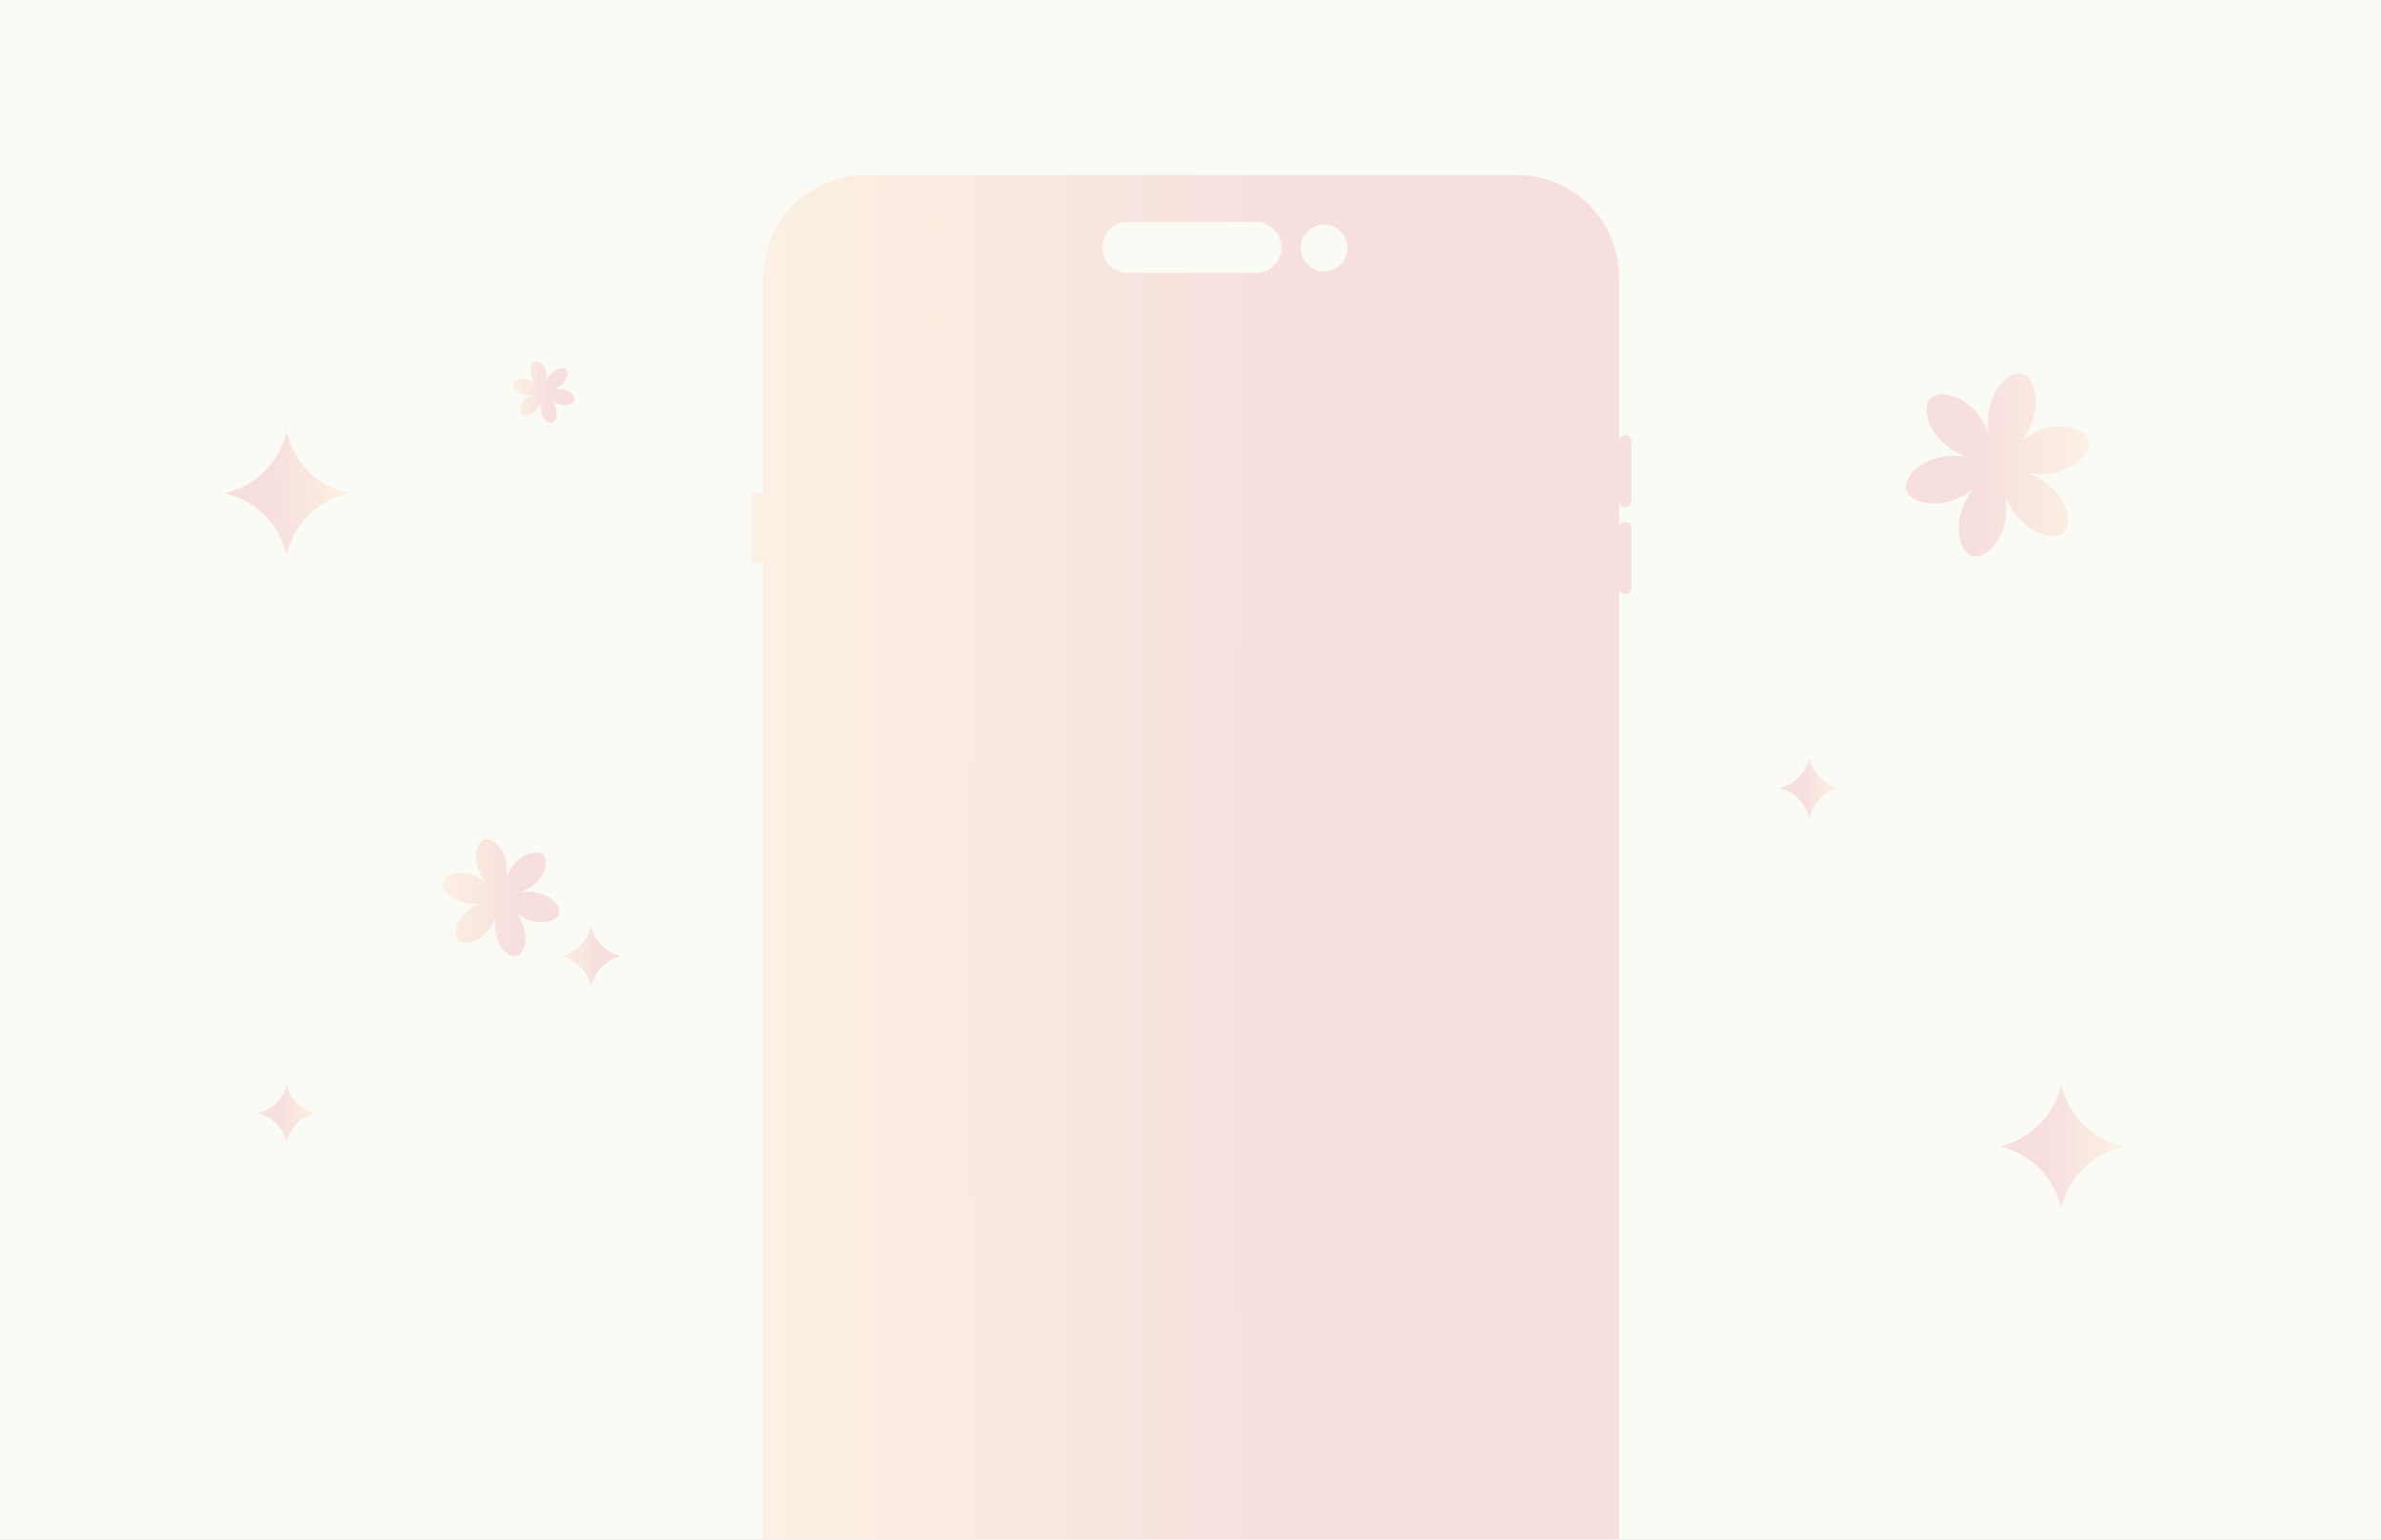
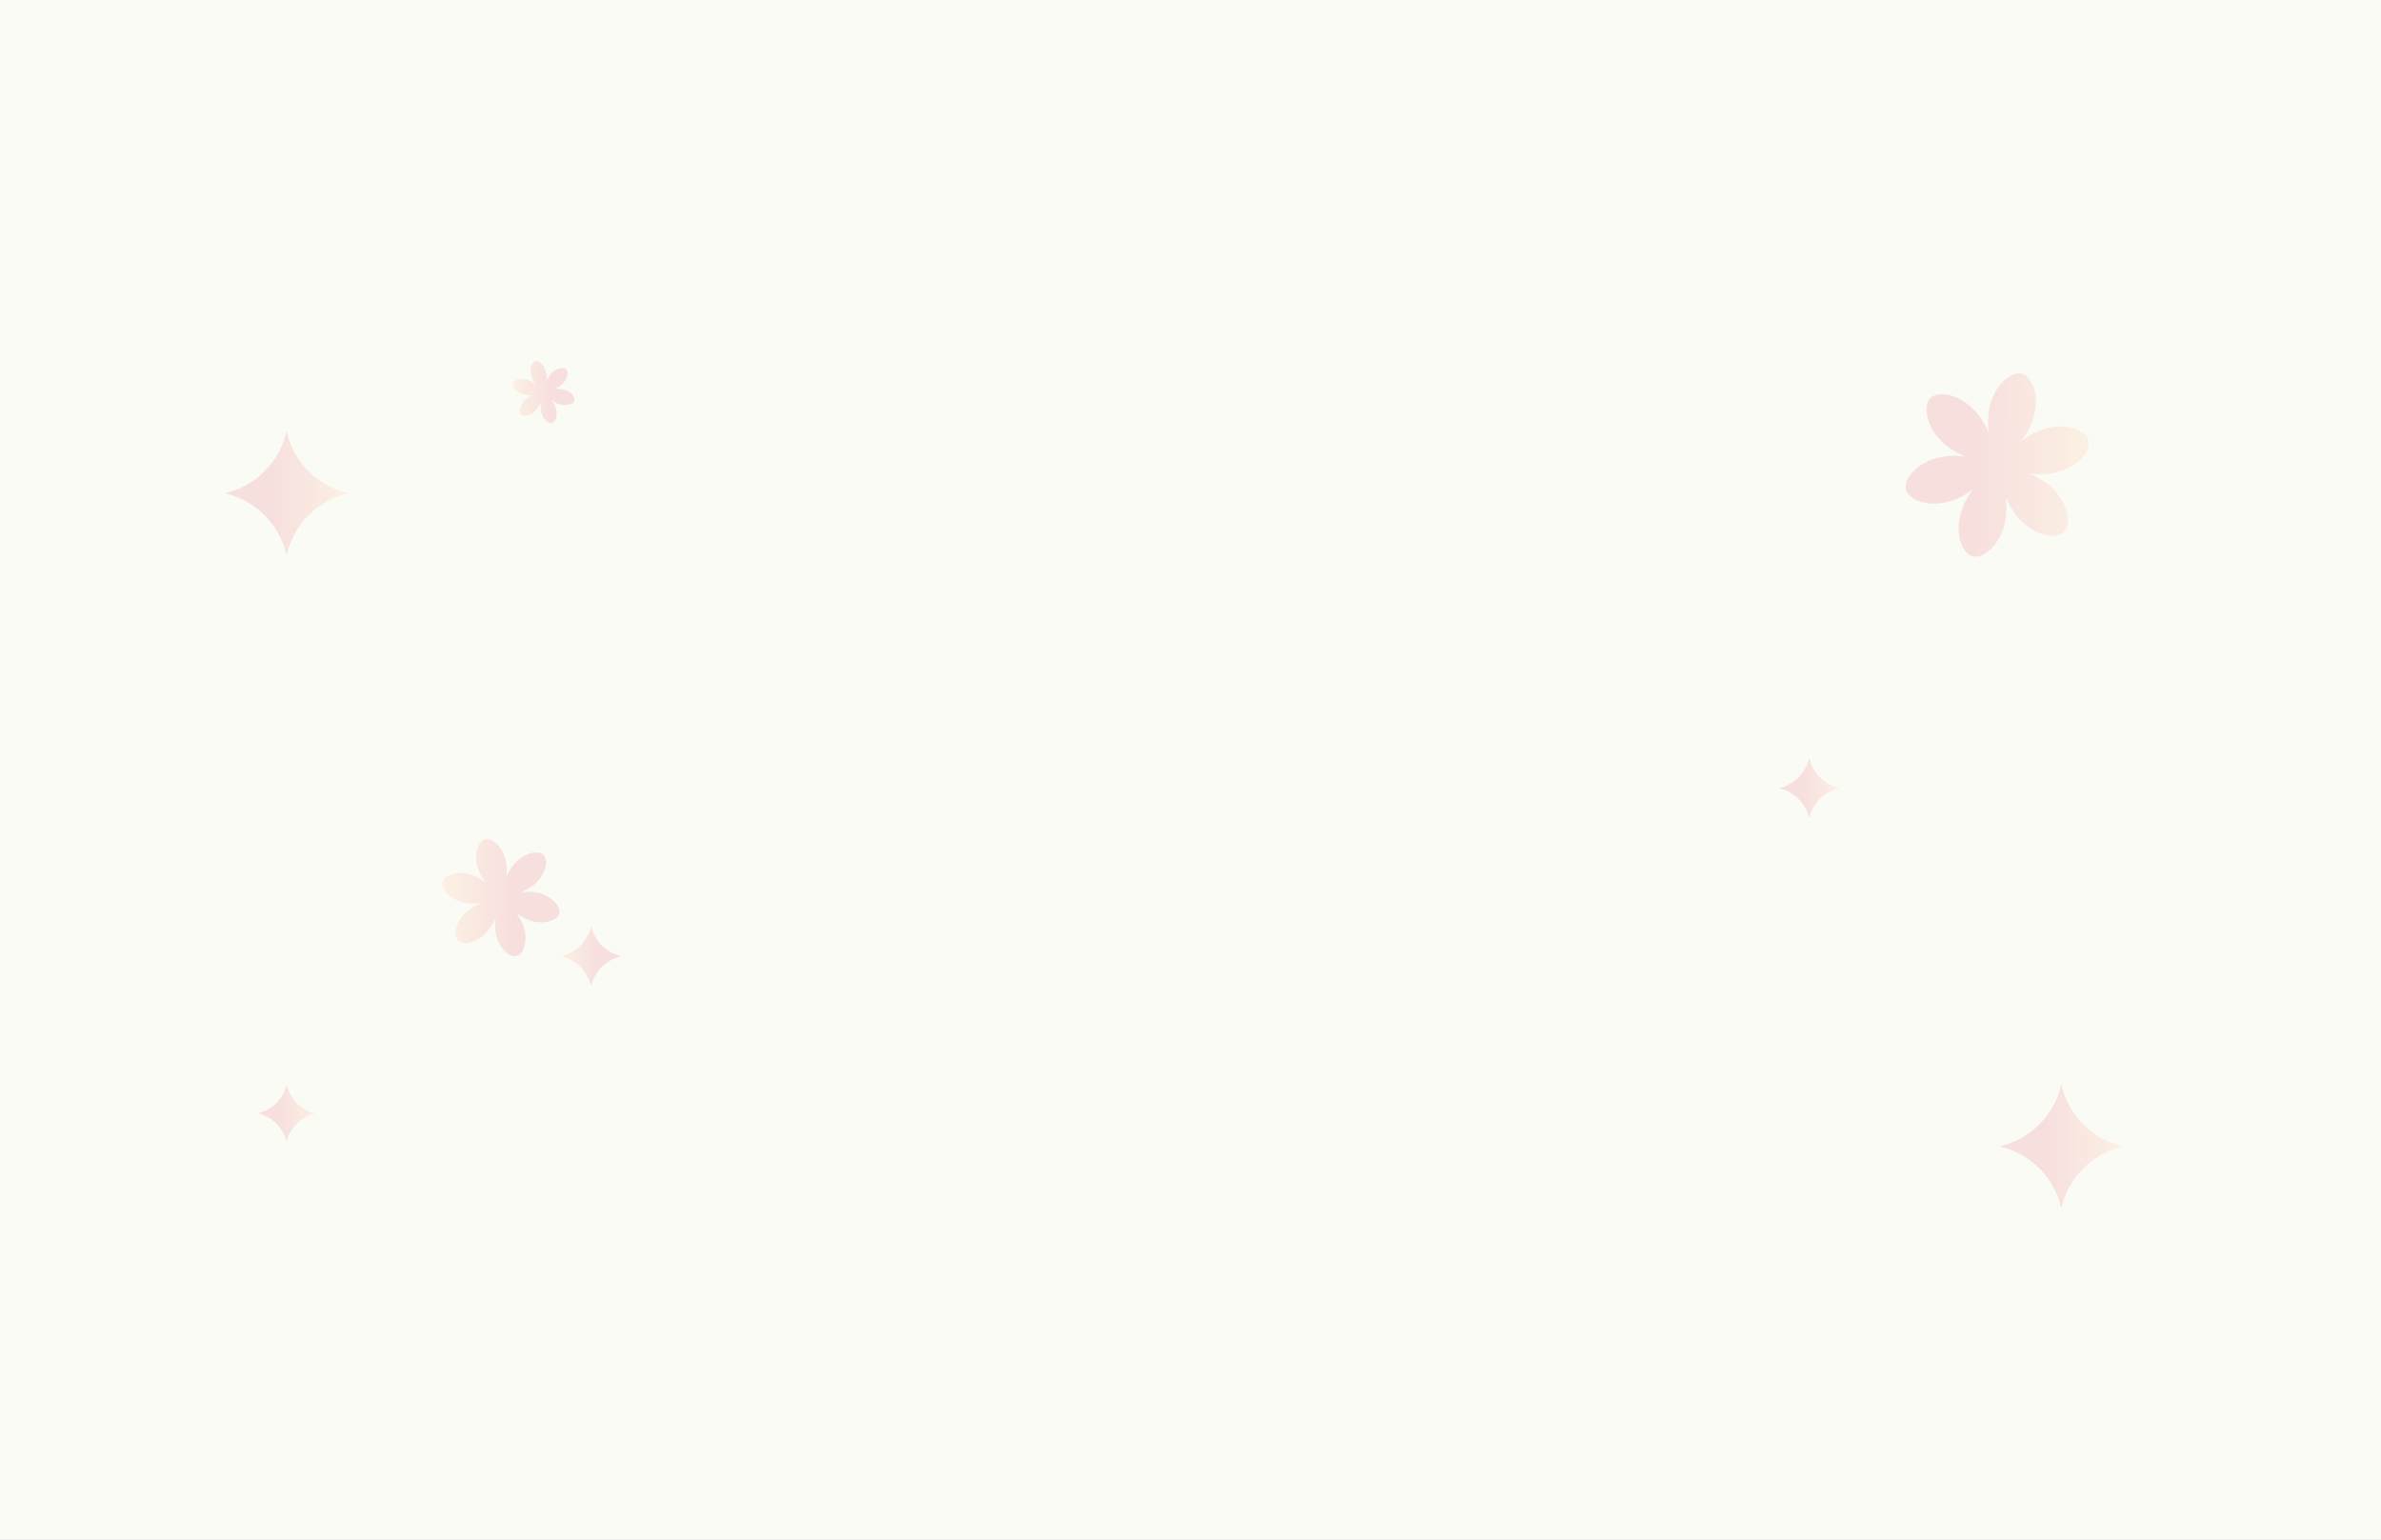
<svg xmlns="http://www.w3.org/2000/svg" width="1728" height="1117" viewBox="0 0 1728 1117" fill="none">
-   <g clip-path="url(#clip0_762_216)">
-     <rect width="1728" height="1117" fill="#FBFBF6" />
-     <path d="M1101 127C1141.87 127 1175 160.131 1175 201V320C1175 317.791 1176.79 316 1179 316H1180C1182.21 316 1184 317.791 1184 320V364C1184 366.209 1182.21 368 1180 368H1179C1176.79 368 1175 366.209 1175 364V383C1175 380.791 1176.79 379 1179 379H1180C1182.21 379 1184 380.791 1184 383V427C1184 429.209 1182.21 431 1180 431H1179C1176.79 431 1175 429.209 1175 427V1144C1175 1184.87 1141.87 1218 1101 1218H628C587.131 1218 554 1184.87 554 1144V405C554 407.209 552.209 409 550 409H549C546.791 409 545 407.209 545 405V361C545 358.791 546.791 357 549 357H550C552.209 357 554 358.791 554 361V201C554 160.131 587.131 127 628 127H1101Z" fill="url(#paint0_radial_762_216)" />
-     <rect x="800" y="161" width="130" height="37" rx="18.5" fill="#FBFBF6" />
-     <circle cx="961" cy="180" r="17" fill="#FBFBF6" />
-     <path d="M355.18 674.191C356.992 671.701 358.419 669.007 359.542 666.375C359.208 669.218 359.107 672.264 359.442 675.326C360.767 687.441 369.582 695.295 374.998 693.823C380.414 692.352 384.042 681.118 379.056 669.998C377.876 667.367 376.372 664.941 374.768 662.768C376.941 664.372 379.367 665.876 381.998 667.056C393.118 672.043 404.352 668.414 405.823 662.998C407.295 657.582 399.441 648.768 387.325 647.443C384.264 647.108 381.218 647.209 378.375 647.542C381.008 646.419 383.701 644.992 386.191 643.18C396.045 636.009 398.48 624.457 394.511 620.489C390.542 616.52 378.99 618.954 371.819 628.809C370.007 631.298 368.58 633.992 367.457 636.624C367.791 633.782 367.892 630.735 367.557 627.674C366.232 615.559 357.418 607.705 352.002 609.177C346.586 610.648 342.957 621.882 347.944 633.002C349.124 635.634 350.628 638.059 352.232 640.232C350.059 638.628 347.634 637.124 345.002 635.944C333.882 630.957 322.647 634.586 321.177 640.002C319.705 645.418 327.559 654.233 339.674 655.557C342.735 655.893 345.782 655.792 348.624 655.458C345.992 656.581 343.298 658.008 340.809 659.82C330.954 666.991 328.52 678.543 332.489 682.512C336.457 686.48 348.009 684.046 355.18 674.192L355.18 674.191Z" fill="url(#paint1_radial_762_216)" />
-     <path d="M390.095 296.513C391.054 295.195 391.81 293.769 392.404 292.375C392.228 293.88 392.174 295.493 392.352 297.114C393.053 303.528 397.72 307.685 400.587 306.906C403.454 306.128 405.375 300.18 402.735 294.293C402.111 292.9 401.314 291.616 400.465 290.465C401.616 291.315 402.9 292.111 404.293 292.735C410.18 295.376 416.128 293.454 416.906 290.587C417.685 287.72 413.527 283.053 407.113 282.352C405.493 282.175 403.88 282.228 402.375 282.405C403.769 281.81 405.195 281.055 406.513 280.095C411.73 276.299 413.019 270.183 410.918 268.082C408.817 265.981 402.701 267.27 398.904 272.487C397.945 273.805 397.19 275.231 396.595 276.625C396.772 275.12 396.825 273.507 396.648 271.886C395.946 265.472 391.28 261.314 388.413 262.094C385.546 262.873 383.624 268.82 386.265 274.707C386.889 276.1 387.686 277.384 388.535 278.535C387.384 277.686 386.1 276.889 384.707 276.265C378.82 273.624 372.872 275.546 372.094 278.413C371.315 281.28 375.472 285.947 381.886 286.648C383.507 286.826 385.12 286.772 386.625 286.595C385.231 287.19 383.805 287.945 382.487 288.905C377.27 292.701 375.981 298.817 378.082 300.918C380.183 303.019 386.299 301.73 390.095 296.513L390.095 296.513Z" fill="url(#paint2_radial_762_216)" />
-     <path d="M1462.52 373.005C1459.68 369.109 1457.45 364.894 1455.69 360.775C1456.22 365.223 1456.37 369.99 1455.85 374.78C1453.78 393.737 1439.98 406.026 1431.51 403.724C1423.04 401.421 1417.36 383.843 1425.16 366.444C1427.01 362.327 1429.36 358.531 1431.87 355.131C1428.47 357.641 1424.67 359.994 1420.56 361.84C1403.16 369.644 1385.58 363.965 1383.28 355.491C1380.97 347.017 1393.26 333.225 1412.22 331.152C1417.01 330.627 1421.78 330.785 1426.23 331.307C1422.11 329.55 1417.89 327.317 1414 324.482C1398.58 313.261 1394.77 295.186 1400.98 288.976C1407.19 282.767 1425.26 286.575 1436.48 301.995C1439.32 305.89 1441.55 310.106 1443.31 314.224C1442.79 309.776 1442.63 305.01 1443.15 300.219C1445.22 281.262 1459.02 268.974 1467.49 271.277C1475.96 273.579 1481.64 291.156 1473.84 308.556C1471.99 312.674 1469.64 316.469 1467.13 319.869C1470.53 317.359 1474.33 315.006 1478.44 313.16C1495.84 305.357 1513.42 311.035 1515.72 319.509C1518.03 327.984 1505.74 341.776 1486.78 343.849C1481.99 344.373 1477.22 344.215 1472.78 343.693C1476.89 345.451 1481.11 347.683 1485.01 350.518C1500.42 361.739 1504.23 379.814 1498.02 386.024C1491.81 392.234 1473.74 388.425 1462.52 373.006L1462.52 373.005Z" fill="url(#paint3_radial_762_216)" />
-     <path d="M429 672C431.451 682.976 440.024 691.545 451 694C440.024 696.451 431.455 705.024 429 716C426.549 705.024 417.976 696.455 407 694C417.976 691.549 426.545 682.976 429 672Z" fill="url(#paint4_radial_762_216)" />
-     <path d="M1313 550C1310.55 560.976 1301.98 569.545 1291 572C1301.98 574.451 1310.54 583.024 1313 594C1315.45 583.024 1324.02 574.455 1335 572C1324.02 569.549 1315.46 560.976 1313 550Z" fill="url(#paint5_radial_762_216)" />
-     <path d="M1496 787C1490.99 809.451 1473.45 826.978 1451 832C1473.45 837.014 1490.98 854.549 1496 877C1501.01 854.549 1518.55 837.022 1541 832C1518.55 826.986 1501.02 809.451 1496 787Z" fill="url(#paint6_radial_762_216)" />
-     <path d="M208 313C202.986 335.451 185.451 352.978 163 358C185.451 363.014 202.978 380.549 208 403C213.014 380.549 230.549 363.022 253 358C230.549 352.986 213.022 335.451 208 313Z" fill="url(#paint7_radial_762_216)" />
-     <path d="M208 787C205.66 797.477 197.477 805.657 187 808C197.477 810.34 205.657 818.523 208 829C210.34 818.523 218.523 810.343 229 808C218.523 805.66 210.343 797.477 208 787Z" fill="url(#paint8_radial_762_216)" />
-   </g>
+   <rect width="1728" height="1117" fill="#FBFBF6" />
+   <path d="M355.18 674.191C356.992 671.701 358.419 669.007 359.542 666.375C359.208 669.218 359.107 672.264 359.442 675.326C360.767 687.441 369.582 695.295 374.998 693.823C380.414 692.352 384.042 681.118 379.056 669.998C377.876 667.367 376.372 664.941 374.768 662.768C376.941 664.372 379.367 665.876 381.998 667.056C393.118 672.043 404.352 668.414 405.823 662.998C407.295 657.582 399.441 648.768 387.325 647.443C384.264 647.108 381.218 647.209 378.375 647.542C381.008 646.419 383.701 644.992 386.191 643.18C396.045 636.009 398.48 624.457 394.511 620.489C390.542 616.52 378.99 618.954 371.819 628.809C370.007 631.298 368.58 633.992 367.457 636.624C367.791 633.782 367.892 630.735 367.557 627.674C366.232 615.559 357.418 607.705 352.002 609.177C346.586 610.648 342.957 621.882 347.944 633.002C349.124 635.634 350.628 638.059 352.232 640.232C350.059 638.628 347.634 637.124 345.002 635.944C333.882 630.957 322.647 634.586 321.177 640.002C319.705 645.418 327.559 654.233 339.674 655.557C342.735 655.893 345.782 655.792 348.624 655.458C345.992 656.581 343.298 658.008 340.809 659.82C330.954 666.991 328.52 678.543 332.489 682.512C336.457 686.48 348.009 684.046 355.18 674.192L355.18 674.191Z" fill="url(#paint0_radial_762_216)" />
+   <path d="M390.095 296.513C391.054 295.195 391.81 293.769 392.404 292.375C392.228 293.88 392.174 295.493 392.352 297.114C393.053 303.528 397.72 307.685 400.587 306.906C403.454 306.128 405.375 300.18 402.735 294.293C402.111 292.9 401.314 291.616 400.465 290.465C401.616 291.315 402.9 292.111 404.293 292.735C410.18 295.376 416.128 293.454 416.906 290.587C417.685 287.72 413.527 283.053 407.113 282.352C405.493 282.175 403.88 282.228 402.375 282.405C403.769 281.81 405.195 281.055 406.513 280.095C411.73 276.299 413.019 270.183 410.918 268.082C408.817 265.981 402.701 267.27 398.904 272.487C397.945 273.805 397.19 275.231 396.595 276.625C396.772 275.12 396.825 273.507 396.648 271.886C395.946 265.472 391.28 261.314 388.413 262.094C385.546 262.873 383.624 268.82 386.265 274.707C386.889 276.1 387.686 277.384 388.535 278.535C387.384 277.686 386.1 276.889 384.707 276.265C378.82 273.624 372.872 275.546 372.094 278.413C371.315 281.28 375.472 285.947 381.886 286.648C383.507 286.826 385.12 286.772 386.625 286.595C385.231 287.19 383.805 287.945 382.487 288.905C377.27 292.701 375.981 298.817 378.082 300.918C380.183 303.019 386.299 301.73 390.095 296.513L390.095 296.513Z" fill="url(#paint1_radial_762_216)" />
+   <path d="M1462.52 373.005C1459.68 369.109 1457.45 364.894 1455.69 360.775C1456.22 365.223 1456.37 369.99 1455.85 374.78C1453.78 393.737 1439.98 406.026 1431.51 403.724C1423.04 401.421 1417.36 383.843 1425.16 366.444C1427.01 362.327 1429.36 358.531 1431.87 355.131C1428.47 357.641 1424.67 359.994 1420.56 361.84C1403.16 369.644 1385.58 363.965 1383.28 355.491C1380.97 347.017 1393.26 333.225 1412.22 331.152C1417.01 330.627 1421.78 330.785 1426.23 331.307C1422.11 329.55 1417.89 327.317 1414 324.482C1398.58 313.261 1394.77 295.186 1400.98 288.976C1407.19 282.767 1425.26 286.575 1436.48 301.995C1439.32 305.89 1441.55 310.106 1443.31 314.224C1442.79 309.776 1442.63 305.01 1443.15 300.219C1445.22 281.262 1459.02 268.974 1467.49 271.277C1475.96 273.579 1481.64 291.156 1473.84 308.556C1471.99 312.674 1469.64 316.469 1467.13 319.869C1470.53 317.359 1474.33 315.006 1478.44 313.16C1495.84 305.357 1513.42 311.035 1515.72 319.509C1518.03 327.984 1505.74 341.776 1486.78 343.849C1481.99 344.373 1477.22 344.215 1472.78 343.693C1476.89 345.451 1481.11 347.683 1485.01 350.518C1500.42 361.739 1504.23 379.814 1498.02 386.024C1491.81 392.234 1473.74 388.425 1462.52 373.006L1462.52 373.005Z" fill="url(#paint2_radial_762_216)" />
+   <path d="M429 672C431.451 682.976 440.024 691.545 451 694C440.024 696.451 431.455 705.024 429 716C426.549 705.024 417.976 696.455 407 694C417.976 691.549 426.545 682.976 429 672Z" fill="url(#paint3_radial_762_216)" />
+   <path d="M1313 550C1310.55 560.976 1301.98 569.545 1291 572C1301.98 574.451 1310.54 583.024 1313 594C1315.45 583.024 1324.02 574.455 1335 572C1324.02 569.549 1315.46 560.976 1313 550Z" fill="url(#paint4_radial_762_216)" />
+   <path d="M1496 787C1490.99 809.451 1473.45 826.978 1451 832C1473.45 837.014 1490.98 854.549 1496 877C1501.01 854.549 1518.55 837.022 1541 832C1518.55 826.986 1501.02 809.451 1496 787Z" fill="url(#paint5_radial_762_216)" />
+   <path d="M208 313C202.986 335.451 185.451 352.978 163 358C185.451 363.014 202.978 380.549 208 403C213.014 380.549 230.549 363.022 253 358C230.549 352.986 213.022 335.451 208 313Z" fill="url(#paint6_radial_762_216)" />
+   <path d="M208 787C205.66 797.477 197.477 805.657 187 808C197.477 810.34 205.657 818.523 208 829C210.34 818.523 218.523 810.343 229 808C218.523 805.66 210.343 797.477 208 787Z" fill="url(#paint7_radial_762_216)" />
  <defs>
-     <radialGradient id="paint0_radial_762_216" cx="0" cy="0" r="1" gradientUnits="userSpaceOnUse" gradientTransform="translate(1272.1 717.956) rotate(180) scale(936.182 9776.43)">
+     <radialGradient id="paint0_radial_762_216" cx="0" cy="0" r="1" gradientUnits="userSpaceOnUse" gradientTransform="translate(417.719 655.041) rotate(180) scale(124.531 761.683)">
      <stop offset="0.356" stop-color="#F7DFDE" />
      <stop offset="1" stop-color="#FEFAE6" />
    </radialGradient>
-     <radialGradient id="paint1_radial_762_216" cx="0" cy="0" r="1" gradientUnits="userSpaceOnUse" gradientTransform="translate(417.719 655.041) rotate(180) scale(124.531 761.683)">
+     <radialGradient id="paint1_radial_762_216" cx="0" cy="0" r="1" gradientUnits="userSpaceOnUse" gradientTransform="translate(423.204 286.375) rotate(180) scale(65.9283 403.244)">
      <stop offset="0.356" stop-color="#F7DFDE" />
      <stop offset="1" stop-color="#FEFAE6" />
    </radialGradient>
-     <radialGradient id="paint2_radial_762_216" cx="0" cy="0" r="1" gradientUnits="userSpaceOnUse" gradientTransform="translate(423.204 286.375) rotate(180) scale(65.9283 403.244)">
+     <radialGradient id="paint2_radial_762_216" cx="0" cy="0" r="1" gradientUnits="userSpaceOnUse" gradientTransform="translate(1364.66 343.041) scale(194.855 1191.81)">
      <stop offset="0.356" stop-color="#F7DFDE" />
      <stop offset="1" stop-color="#FEFAE6" />
    </radialGradient>
-     <radialGradient id="paint3_radial_762_216" cx="0" cy="0" r="1" gradientUnits="userSpaceOnUse" gradientTransform="translate(1364.66 343.041) scale(194.855 1191.81)">
+     <radialGradient id="paint3_radial_762_216" cx="0" cy="0" r="1" gradientUnits="userSpaceOnUse" gradientTransform="translate(457.066 695.833) rotate(180) scale(64.4632 394.283)">
      <stop offset="0.356" stop-color="#F7DFDE" />
      <stop offset="1" stop-color="#FEFAE6" />
    </radialGradient>
-     <radialGradient id="paint4_radial_762_216" cx="0" cy="0" r="1" gradientUnits="userSpaceOnUse" gradientTransform="translate(457.066 695.833) rotate(180) scale(64.4632 394.283)">
+     <radialGradient id="paint4_radial_762_216" cx="0" cy="0" r="1" gradientUnits="userSpaceOnUse" gradientTransform="translate(1284.93 573.833) scale(64.4632 394.283)">
      <stop offset="0.356" stop-color="#F7DFDE" />
      <stop offset="1" stop-color="#FEFAE6" />
    </radialGradient>
-     <radialGradient id="paint5_radial_762_216" cx="0" cy="0" r="1" gradientUnits="userSpaceOnUse" gradientTransform="translate(1284.93 573.833) scale(64.4632 394.283)">
+     <radialGradient id="paint5_radial_762_216" cx="0" cy="0" r="1" gradientUnits="userSpaceOnUse" gradientTransform="translate(1438.59 835.75) scale(131.857 806.488)">
      <stop offset="0.356" stop-color="#F7DFDE" />
      <stop offset="1" stop-color="#FEFAE6" />
    </radialGradient>
-     <radialGradient id="paint6_radial_762_216" cx="0" cy="0" r="1" gradientUnits="userSpaceOnUse" gradientTransform="translate(1438.59 835.75) scale(131.857 806.488)">
+     <radialGradient id="paint6_radial_762_216" cx="0" cy="0" r="1" gradientUnits="userSpaceOnUse" gradientTransform="translate(150.592 361.75) scale(131.857 806.488)">
      <stop offset="0.356" stop-color="#F7DFDE" />
      <stop offset="1" stop-color="#FEFAE6" />
    </radialGradient>
-     <radialGradient id="paint7_radial_762_216" cx="0" cy="0" r="1" gradientUnits="userSpaceOnUse" gradientTransform="translate(150.592 361.75) scale(131.857 806.488)">
+     <radialGradient id="paint7_radial_762_216" cx="0" cy="0" r="1" gradientUnits="userSpaceOnUse" gradientTransform="translate(181.21 809.75) scale(61.5331 376.361)">
      <stop offset="0.356" stop-color="#F7DFDE" />
      <stop offset="1" stop-color="#FEFAE6" />
    </radialGradient>
-     <radialGradient id="paint8_radial_762_216" cx="0" cy="0" r="1" gradientUnits="userSpaceOnUse" gradientTransform="translate(181.21 809.75) scale(61.5331 376.361)">
-       <stop offset="0.356" stop-color="#F7DFDE" />
-       <stop offset="1" stop-color="#FEFAE6" />
-     </radialGradient>
-     <clipPath id="clip0_762_216">
-       <rect width="1728" height="1117" fill="white" />
-     </clipPath>
  </defs>
</svg>
